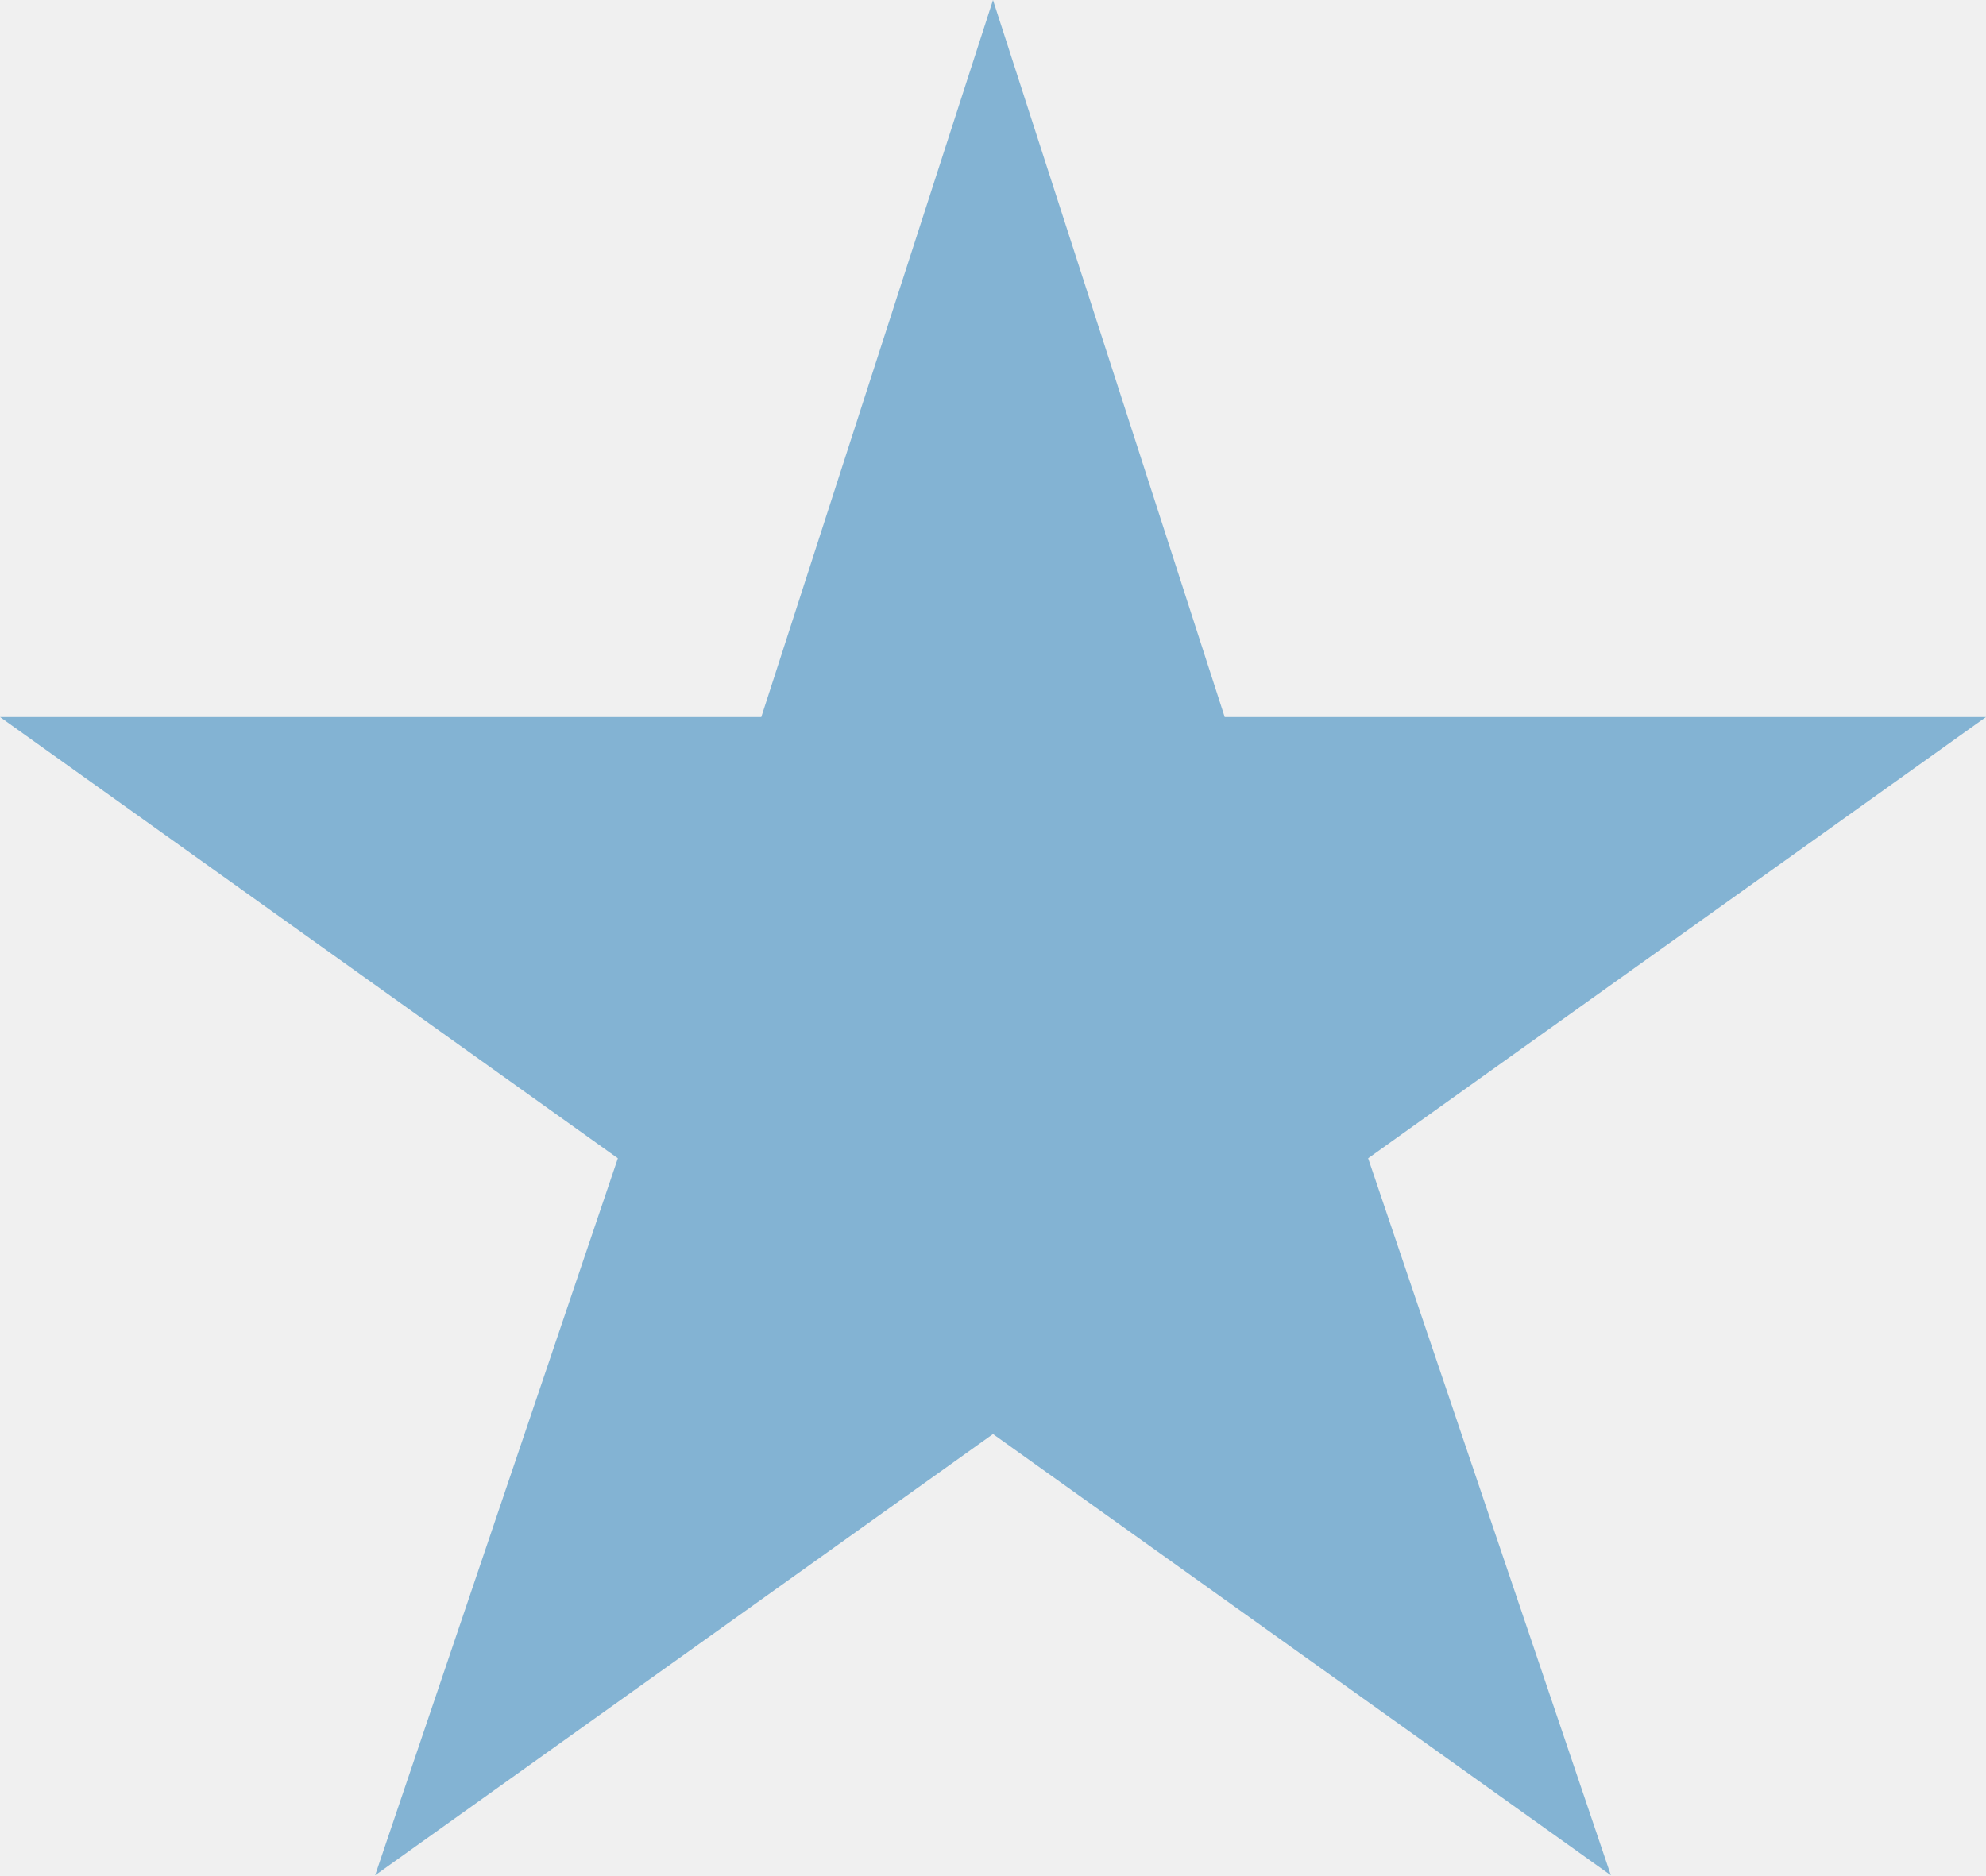
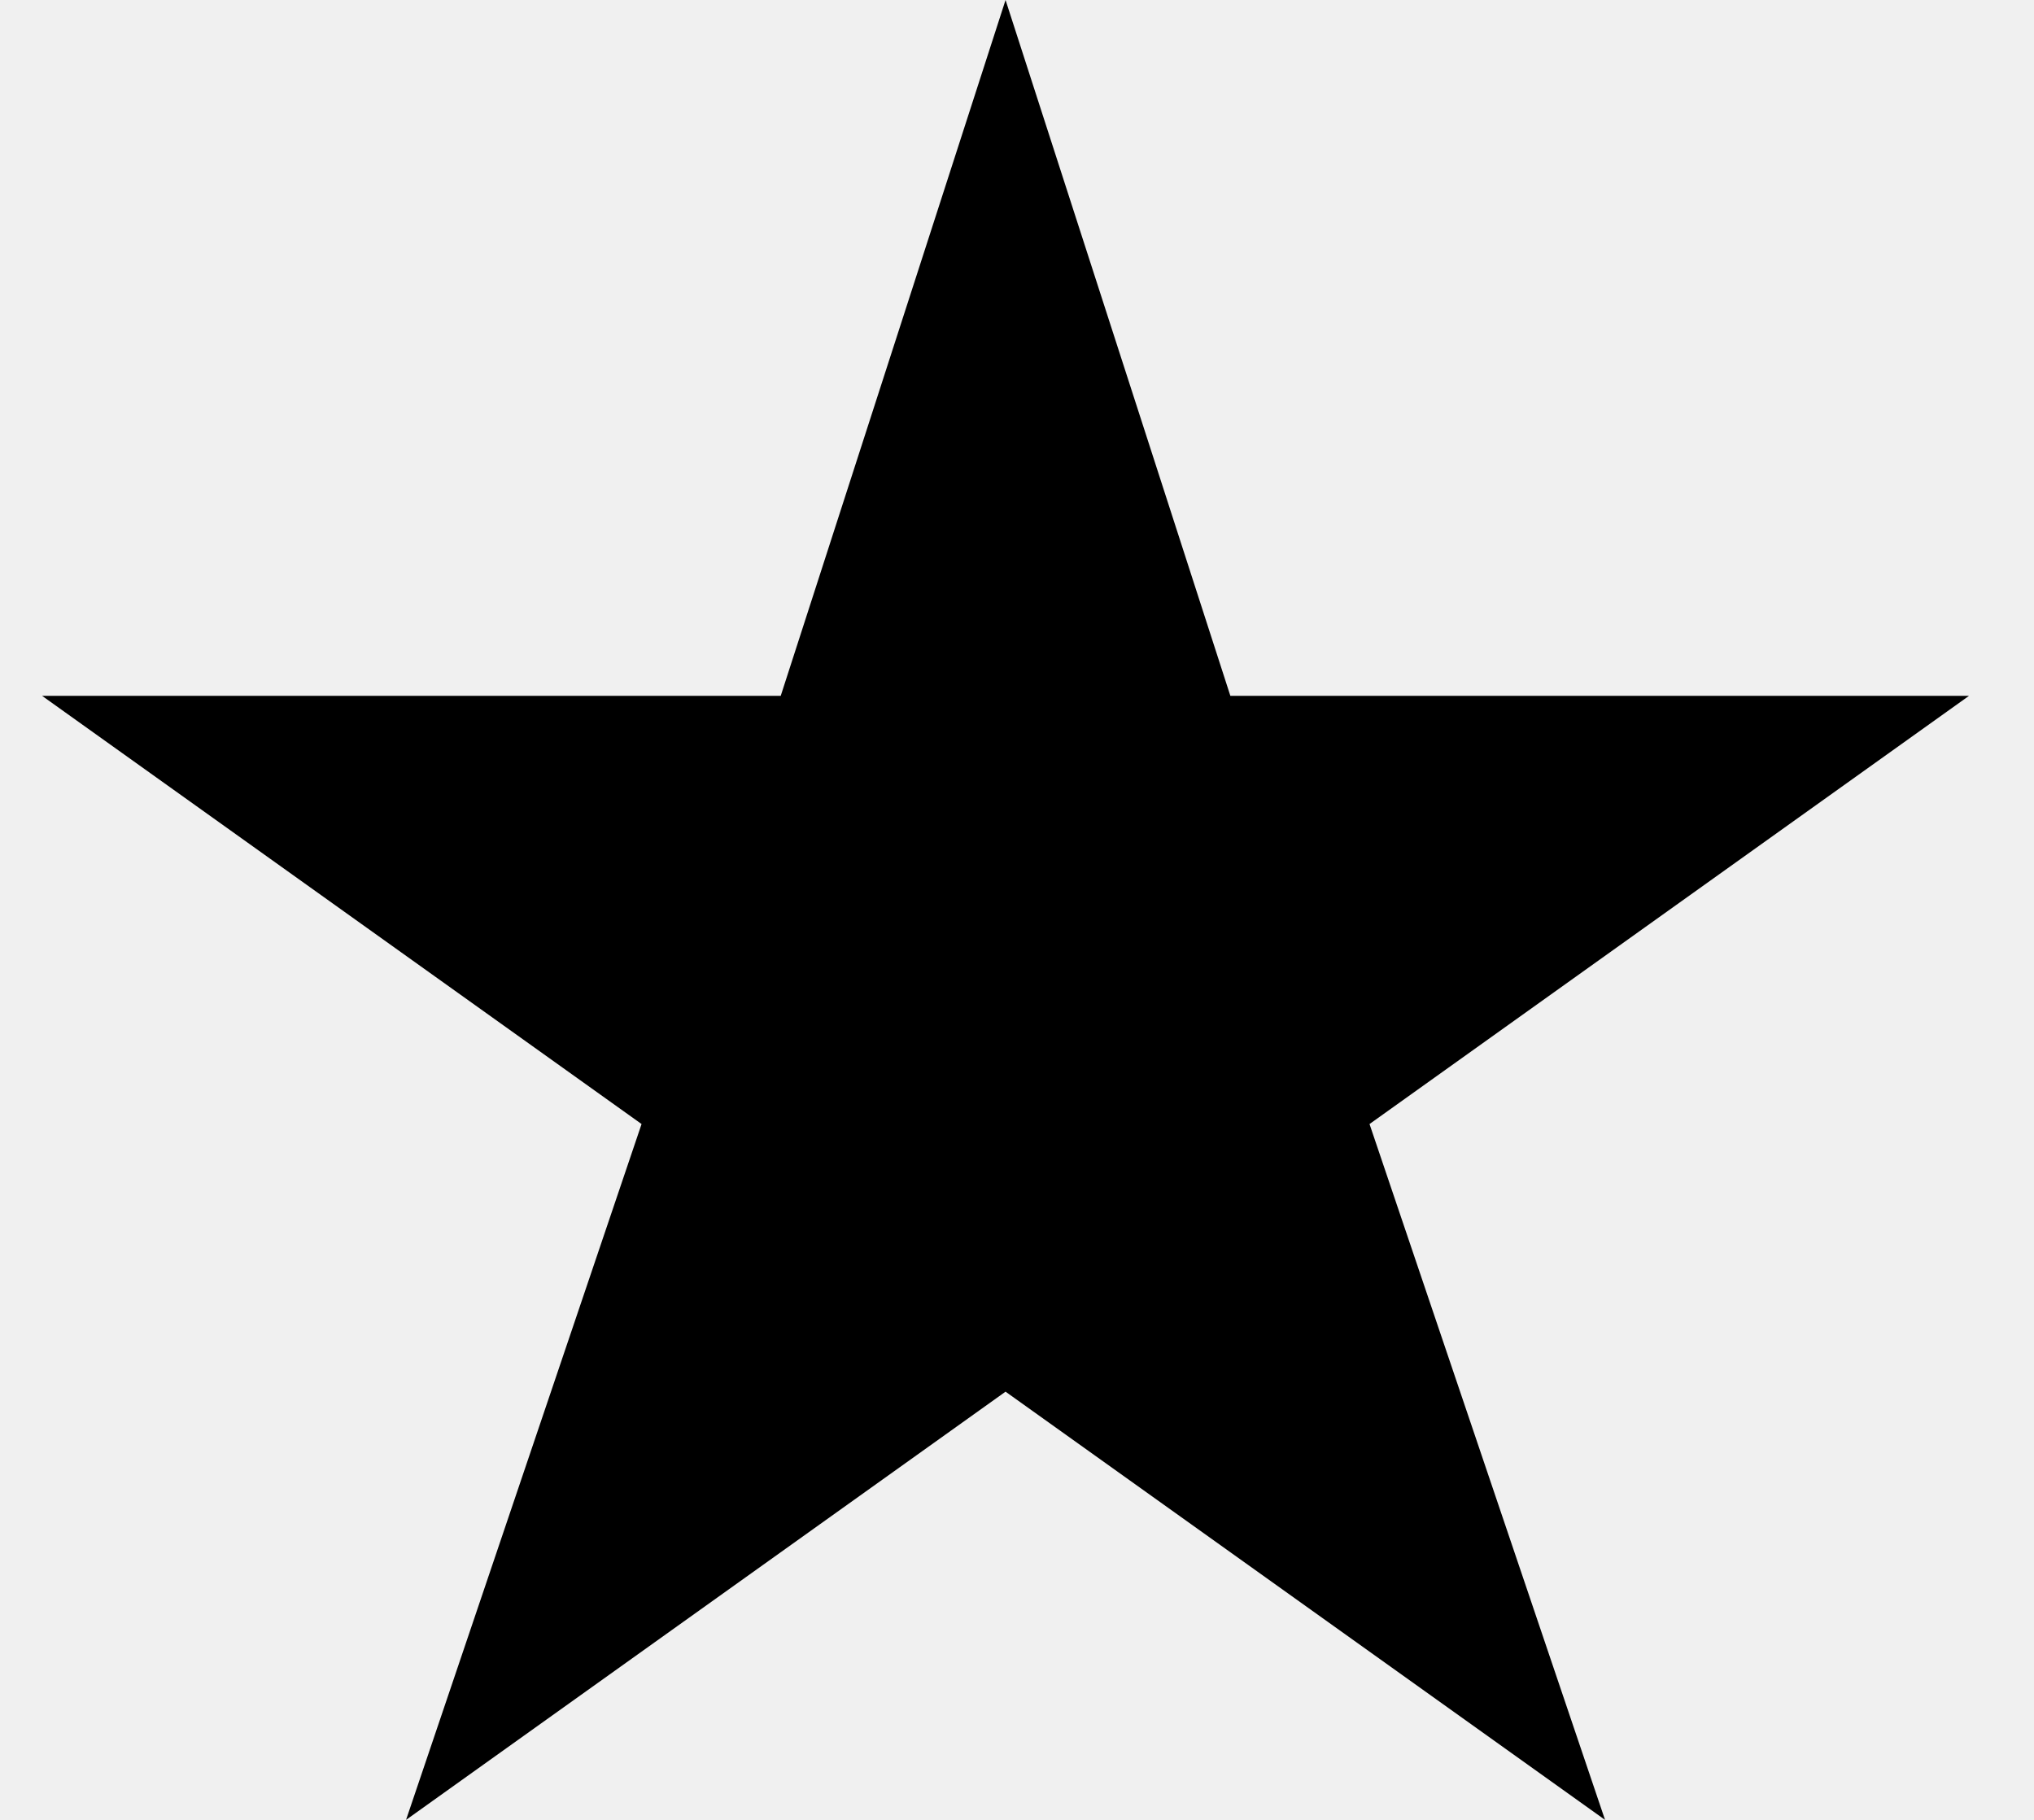
- <svg xmlns="http://www.w3.org/2000/svg" width="18" height="17" viewBox="0 0 18 17" fill="none">
-   <g clip-path="url(#clip0_126929_80)">
-     <path d="M9 0L11.1 6.5H18L12.4 10.5L14.6 17L9 13L3.4 17L5.6 10.5L0 6.5H6.9L9 0Z" fill="#83B3D3" />
-   </g>
-   <defs>
-     <clipPath id="clip0_126929_80">
-       <rect width="18" height="17" fill="white" />
-     </clipPath>
-   </defs>
+ <svg xmlns="http://www.w3.org/2000/svg" width="19" height="17" viewBox="0 0 19 17" fill="none">
+   <path d="M9.393 0L11.493 6.5H18.393L12.793 10.5L14.993 17L9.393 13L3.793 17L5.993 10.5L0.393 6.5H7.293L9.393 0Z" fill="black" />
</svg>
